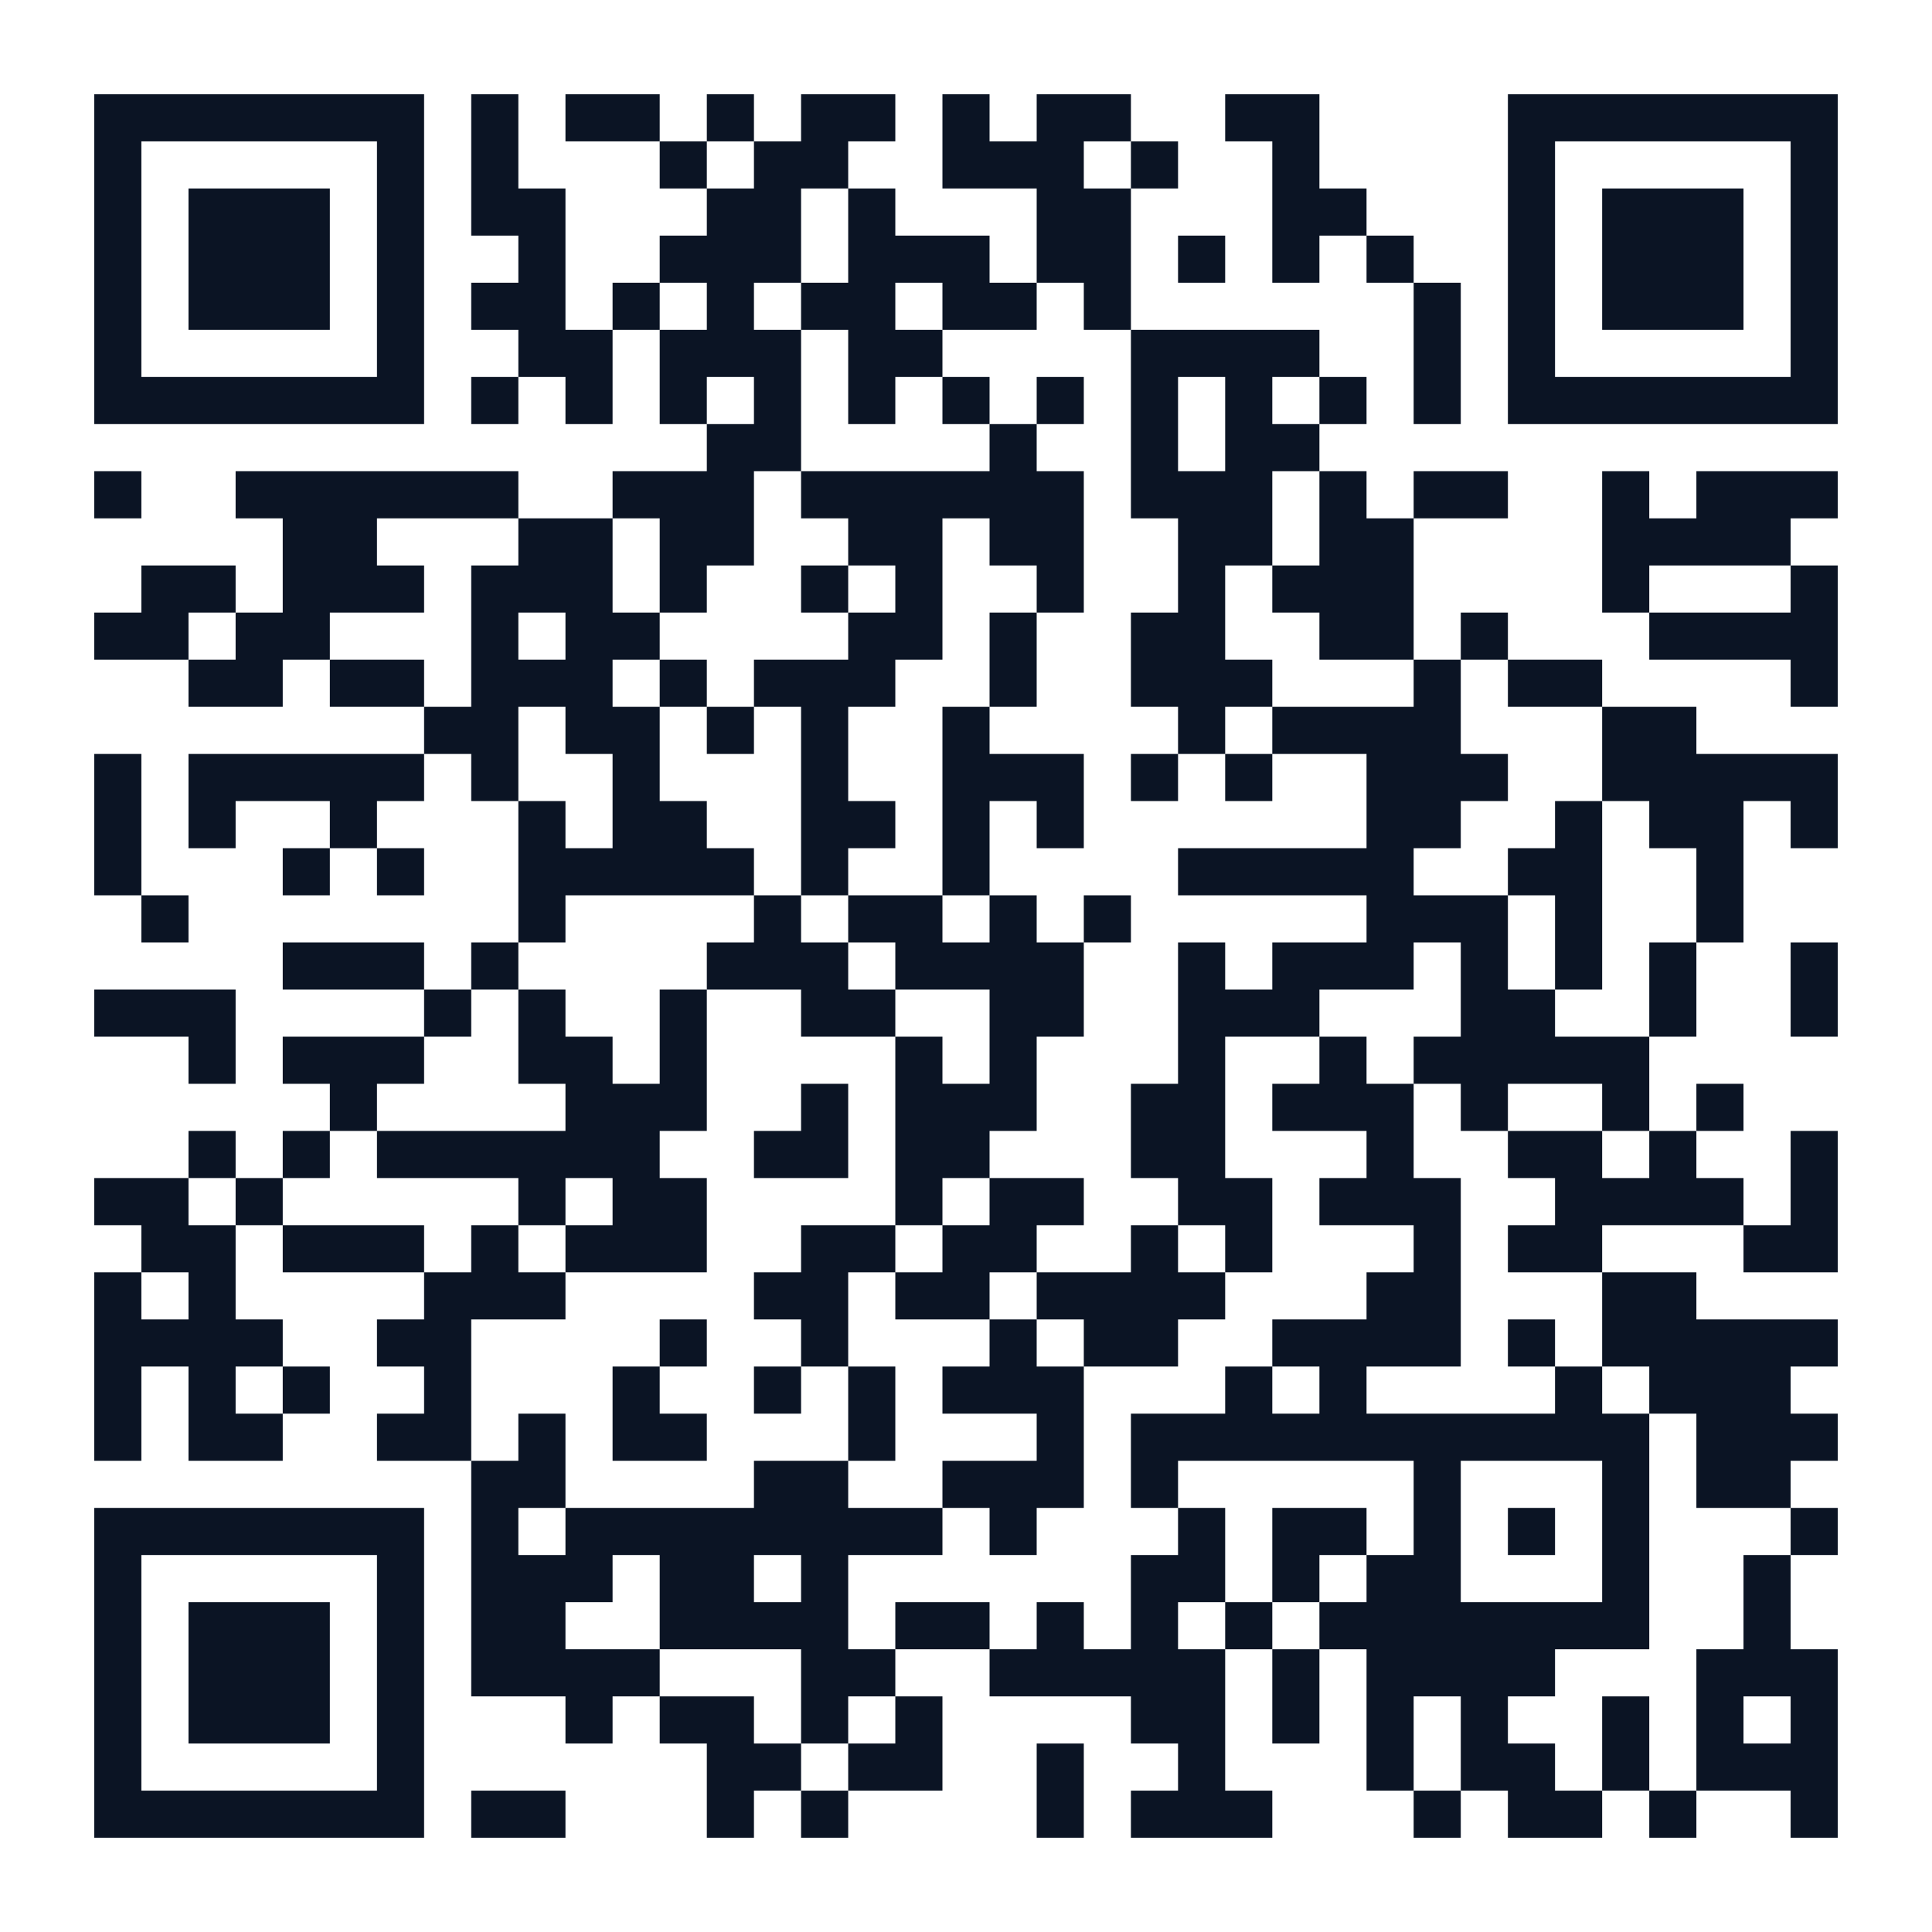
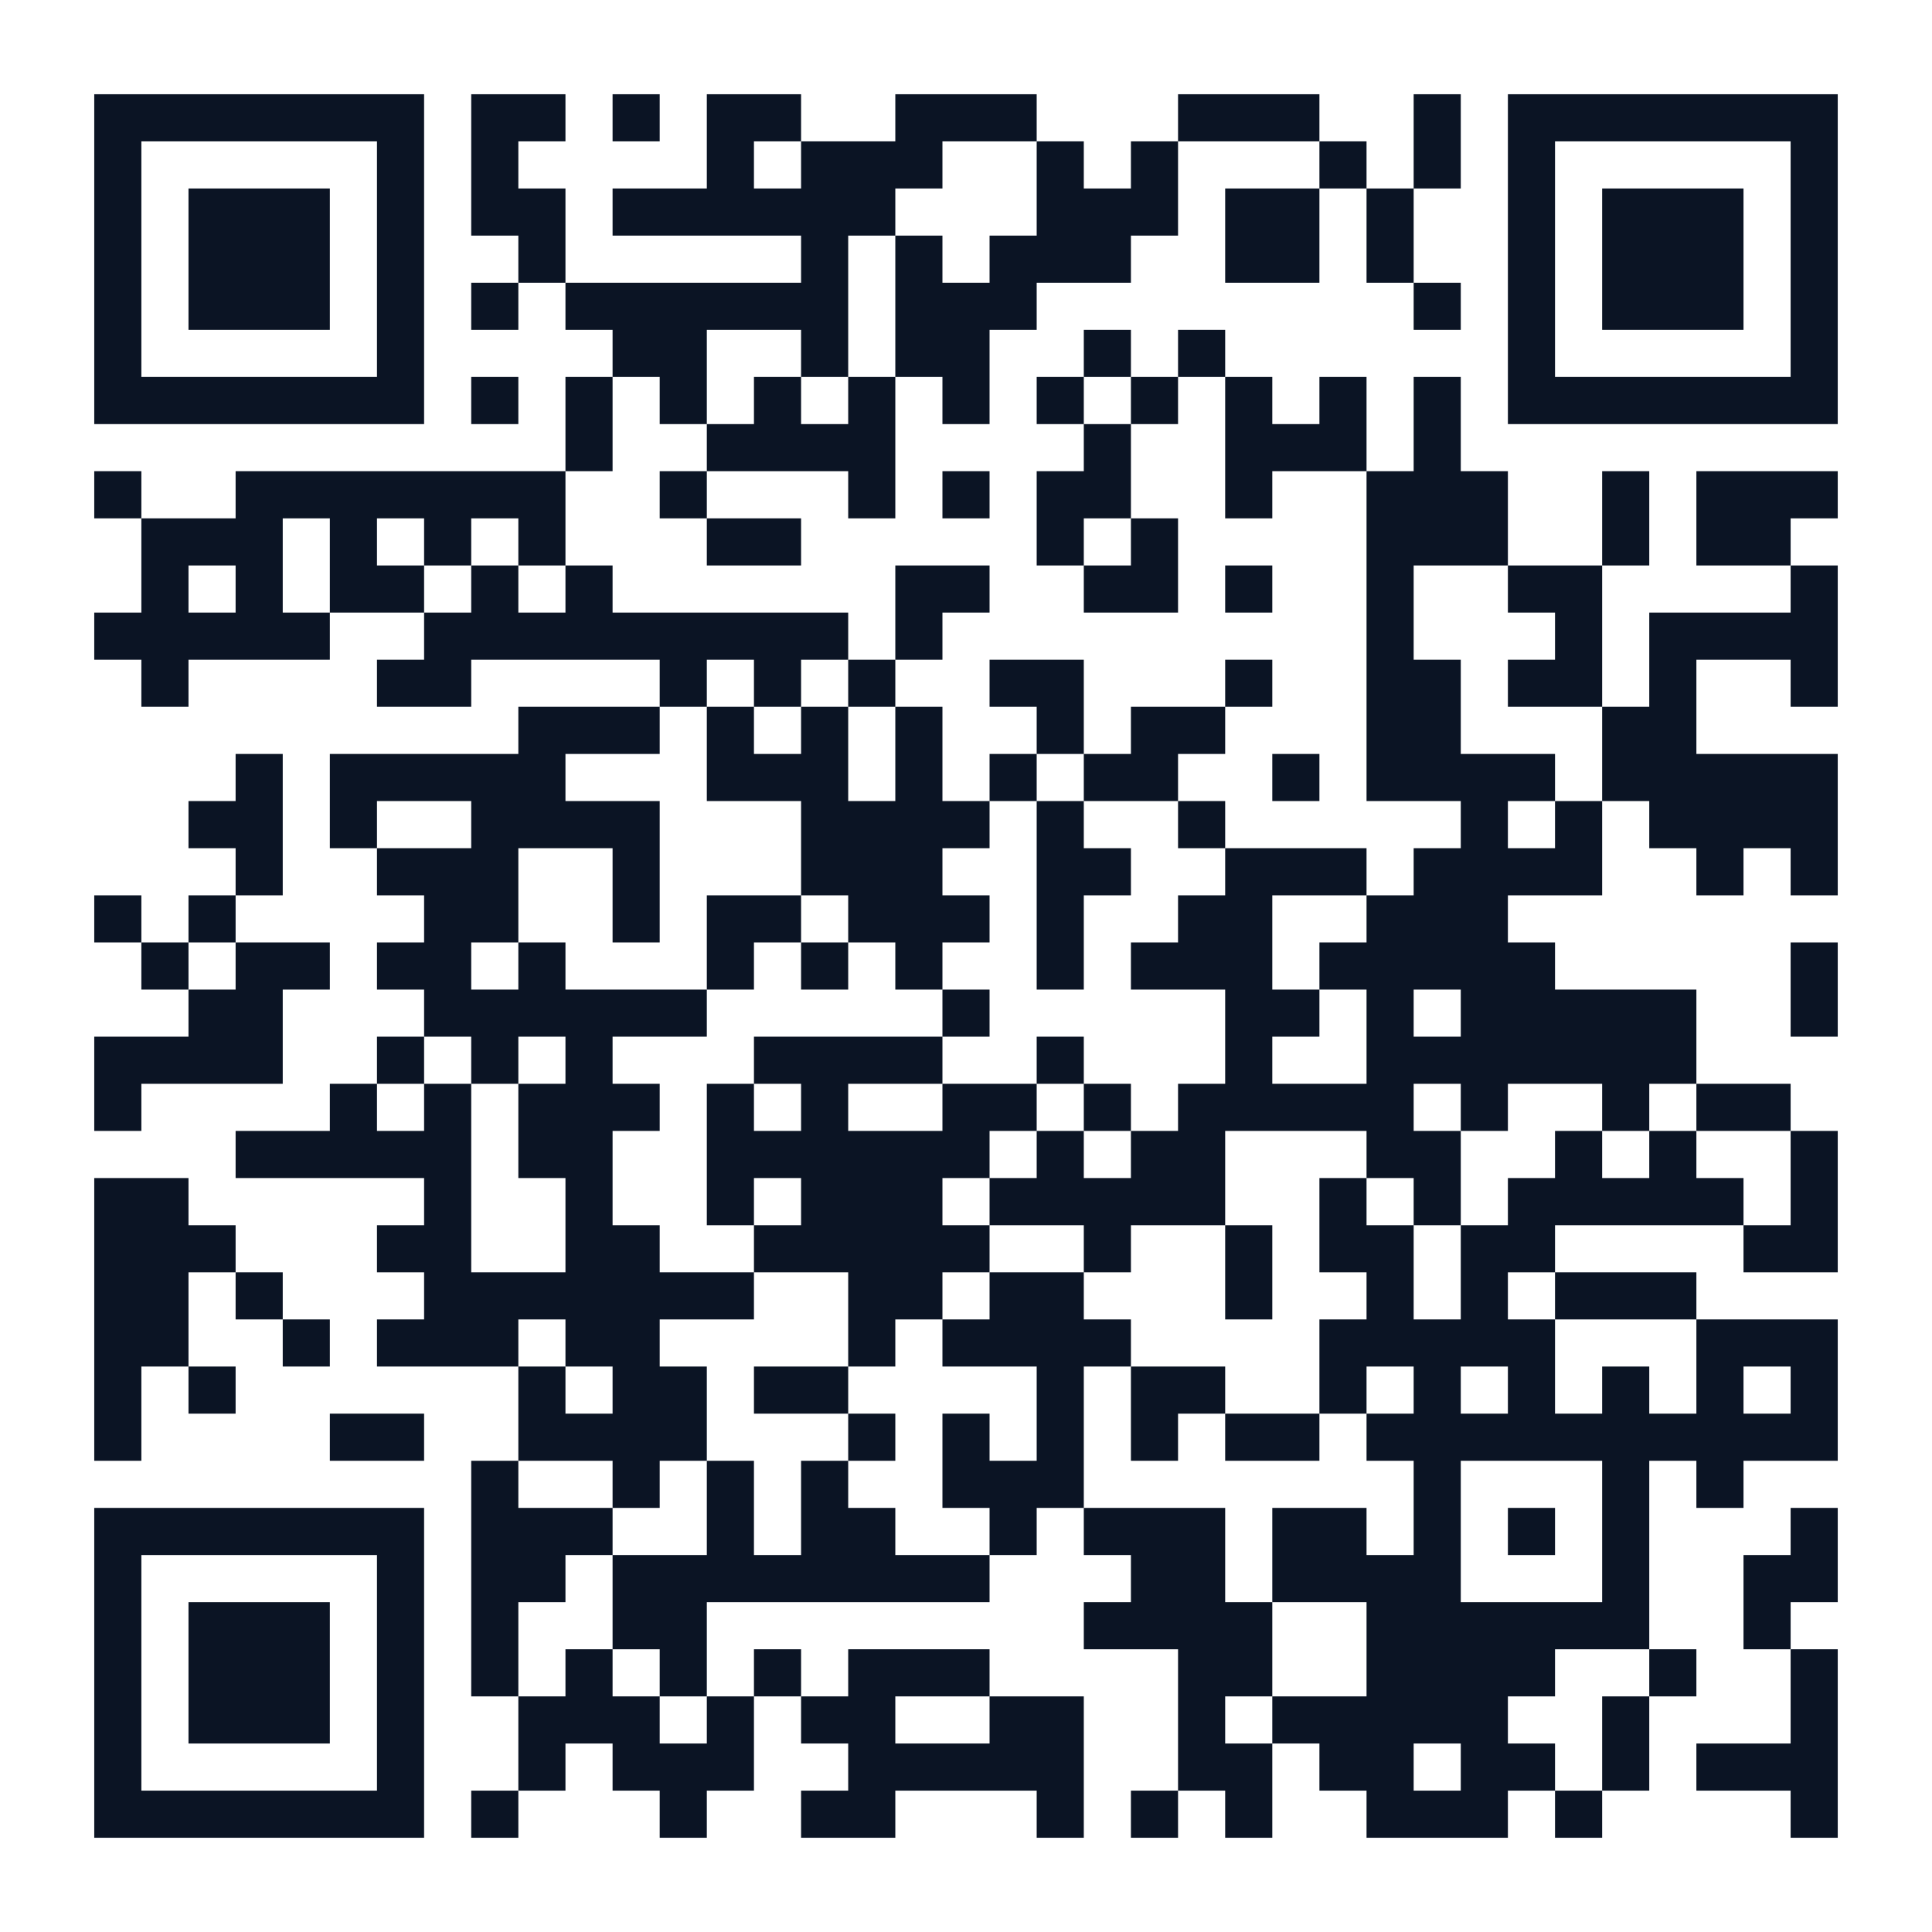
<svg xmlns="http://www.w3.org/2000/svg" width="164" height="164" class="segno">
  <g transform="scale(4)">
    <path fill="#fff" d="M0 0h41v41h-41z" />
-     <path class="qrline" stroke="#0b1424" d="M2 2.5h7m1 0h1m1 0h2m1 0h1m1 0h2m1 0h1m1 0h2m2 0h2m4 0h7m-37 1h1m5 0h1m1 0h1m3 0h1m1 0h2m2 0h3m1 0h1m2 0h1m4 0h1m5 0h1m-37 1h1m1 0h3m1 0h1m1 0h2m3 0h2m1 0h1m3 0h2m3 0h2m3 0h1m1 0h3m1 0h1m-37 1h1m1 0h3m1 0h1m2 0h1m2 0h3m1 0h3m1 0h2m1 0h1m1 0h1m1 0h1m2 0h1m1 0h3m1 0h1m-37 1h1m1 0h3m1 0h1m1 0h2m1 0h1m1 0h1m1 0h2m1 0h2m1 0h1m6 0h1m1 0h1m1 0h3m1 0h1m-37 1h1m5 0h1m2 0h2m1 0h3m1 0h2m4 0h4m2 0h1m1 0h1m5 0h1m-37 1h7m1 0h1m1 0h1m1 0h1m1 0h1m1 0h1m1 0h1m1 0h1m1 0h1m1 0h1m1 0h1m1 0h1m1 0h7m-24 1h2m4 0h1m2 0h1m1 0h2m-26 1h1m2 0h6m2 0h3m1 0h6m1 0h3m1 0h1m1 0h2m2 0h1m1 0h3m-33 1h2m3 0h2m1 0h2m2 0h2m1 0h2m2 0h2m1 0h2m4 0h4m-35 1h2m1 0h3m1 0h3m1 0h1m2 0h1m1 0h1m2 0h1m2 0h1m1 0h3m4 0h1m3 0h1m-37 1h2m1 0h2m3 0h1m1 0h2m4 0h2m1 0h1m2 0h2m2 0h2m1 0h1m3 0h4m-35 1h2m1 0h2m1 0h3m1 0h1m1 0h3m2 0h1m2 0h3m3 0h1m1 0h2m4 0h1m-30 1h2m1 0h2m1 0h1m1 0h1m2 0h1m4 0h1m1 0h4m3 0h2m-34 1h1m1 0h5m1 0h1m2 0h1m3 0h1m2 0h3m1 0h1m1 0h1m2 0h3m2 0h5m-37 1h1m1 0h1m2 0h1m3 0h1m1 0h2m2 0h2m1 0h1m1 0h1m6 0h2m2 0h1m1 0h2m1 0h1m-37 1h1m3 0h1m1 0h1m2 0h5m1 0h1m2 0h1m4 0h5m2 0h2m2 0h1m-34 1h1m7 0h1m4 0h1m1 0h2m1 0h1m1 0h1m5 0h3m1 0h1m2 0h1m-31 1h3m1 0h1m4 0h3m1 0h4m2 0h1m1 0h3m1 0h1m1 0h1m1 0h1m2 0h1m-37 1h3m4 0h1m1 0h1m2 0h1m2 0h2m2 0h2m2 0h3m3 0h2m2 0h1m2 0h1m-35 1h1m1 0h3m2 0h2m1 0h1m4 0h1m1 0h1m3 0h1m2 0h1m1 0h5m-28 1h1m4 0h3m2 0h1m1 0h3m2 0h2m1 0h3m1 0h1m2 0h1m1 0h1m-33 1h1m1 0h1m1 0h6m2 0h2m1 0h2m3 0h2m3 0h1m2 0h2m1 0h1m2 0h1m-37 1h2m1 0h1m5 0h1m1 0h2m4 0h1m1 0h2m2 0h2m1 0h3m2 0h4m1 0h1m-36 1h2m1 0h3m1 0h1m1 0h3m2 0h2m1 0h2m2 0h1m1 0h1m3 0h1m1 0h2m3 0h2m-37 1h1m1 0h1m4 0h3m4 0h2m1 0h2m1 0h4m3 0h2m3 0h2m-34 1h4m2 0h2m4 0h1m2 0h1m3 0h1m1 0h2m2 0h4m1 0h1m1 0h5m-37 1h1m1 0h1m1 0h1m2 0h1m3 0h1m2 0h1m1 0h1m1 0h3m3 0h1m1 0h1m4 0h1m1 0h3m-36 1h1m1 0h2m2 0h2m1 0h1m1 0h2m3 0h1m3 0h1m1 0h11m1 0h3m-29 1h2m4 0h2m2 0h3m1 0h1m5 0h1m3 0h1m1 0h2m-36 1h7m1 0h1m1 0h8m1 0h1m3 0h1m1 0h2m1 0h1m1 0h1m1 0h1m3 0h1m-37 1h1m5 0h1m1 0h3m1 0h2m1 0h1m6 0h2m1 0h1m1 0h2m3 0h1m2 0h1m-36 1h1m1 0h3m1 0h1m1 0h2m2 0h4m1 0h2m1 0h1m1 0h1m1 0h1m1 0h7m2 0h1m-36 1h1m1 0h3m1 0h1m1 0h4m3 0h2m2 0h5m1 0h1m1 0h4m3 0h3m-37 1h1m1 0h3m1 0h1m3 0h1m1 0h2m1 0h1m1 0h1m4 0h2m1 0h1m1 0h1m1 0h1m2 0h1m1 0h1m1 0h1m-37 1h1m5 0h1m6 0h2m1 0h2m2 0h1m2 0h1m3 0h1m1 0h2m1 0h1m1 0h3m-37 1h7m1 0h2m3 0h1m1 0h1m4 0h1m1 0h3m3 0h1m1 0h2m1 0h1m2 0h1" />
+     <path class="qrline" stroke="#0b1424" d="M2 2.5h7m1 0h2m1 0h1m1 0h2m2 0h3m3 0h3m2 0h1m1 0h7m-37 1h1m5 0h1m1 0h1m4 0h1m1 0h3m2 0h1m1 0h1m3 0h1m1 0h1m1 0h1m5 0h1m-37 1h1m1 0h3m1 0h1m1 0h2m1 0h6m3 0h3m1 0h2m1 0h1m2 0h1m1 0h3m1 0h1m-37 1h1m1 0h3m1 0h1m2 0h1m5 0h1m1 0h1m1 0h3m2 0h2m1 0h1m2 0h1m1 0h3m1 0h1m-37 1h1m1 0h3m1 0h1m1 0h1m1 0h6m1 0h3m8 0h1m1 0h1m1 0h3m1 0h1m-37 1h1m5 0h1m4 0h2m2 0h1m1 0h2m2 0h1m1 0h1m6 0h1m5 0h1m-37 1h7m1 0h1m1 0h1m1 0h1m1 0h1m1 0h1m1 0h1m1 0h1m1 0h1m1 0h1m1 0h1m1 0h1m1 0h7m-27 1h1m2 0h4m4 0h1m2 0h3m1 0h1m-29 1h1m2 0h7m2 0h1m3 0h1m1 0h1m1 0h2m2 0h1m2 0h3m2 0h1m1 0h3m-36 1h3m1 0h1m1 0h1m1 0h1m3 0h2m5 0h1m1 0h1m4 0h3m2 0h1m1 0h2m-35 1h1m1 0h1m1 0h2m1 0h1m1 0h1m6 0h2m2 0h2m1 0h1m2 0h1m2 0h2m4 0h1m-37 1h5m2 0h9m1 0h1m9 0h1m3 0h1m1 0h4m-36 1h1m4 0h2m4 0h1m1 0h1m1 0h1m2 0h2m3 0h1m2 0h2m1 0h2m1 0h1m2 0h1m-28 1h3m1 0h1m1 0h1m1 0h1m2 0h1m1 0h2m3 0h2m3 0h2m-31 1h1m1 0h5m3 0h3m1 0h1m1 0h1m1 0h2m2 0h1m1 0h4m1 0h5m-35 1h2m1 0h1m2 0h4m3 0h4m1 0h1m2 0h1m5 0h1m1 0h1m1 0h4m-34 1h1m2 0h3m2 0h1m3 0h3m2 0h2m2 0h3m1 0h4m2 0h1m1 0h1m-37 1h1m1 0h1m4 0h2m2 0h1m1 0h2m1 0h3m1 0h1m2 0h2m2 0h3m-29 1h1m1 0h2m1 0h2m1 0h1m3 0h1m1 0h1m1 0h1m2 0h1m1 0h3m1 0h5m5 0h1m-35 1h2m3 0h6m5 0h1m5 0h2m1 0h1m1 0h5m2 0h1m-37 1h4m2 0h1m1 0h1m1 0h1m3 0h4m2 0h1m3 0h1m2 0h7m-34 1h1m4 0h1m1 0h1m1 0h3m1 0h1m1 0h1m2 0h2m1 0h1m1 0h5m1 0h1m2 0h1m1 0h2m-33 1h5m1 0h2m2 0h6m1 0h1m1 0h2m3 0h2m2 0h1m1 0h1m2 0h1m-37 1h2m5 0h1m2 0h1m2 0h1m1 0h3m1 0h5m2 0h1m1 0h1m1 0h5m1 0h1m-37 1h3m3 0h2m2 0h2m2 0h5m2 0h1m2 0h1m1 0h2m1 0h2m4 0h2m-37 1h2m1 0h1m3 0h7m2 0h2m1 0h2m3 0h1m2 0h1m1 0h1m1 0h3m-34 1h2m2 0h1m1 0h3m1 0h2m4 0h1m1 0h4m4 0h5m3 0h3m-37 1h1m1 0h1m6 0h1m1 0h2m1 0h2m4 0h1m1 0h2m2 0h1m1 0h1m1 0h1m1 0h1m1 0h1m1 0h1m-37 1h1m4 0h2m2 0h4m3 0h1m1 0h1m1 0h1m1 0h1m1 0h2m1 0h10m-29 1h1m2 0h1m1 0h1m1 0h1m2 0h3m7 0h1m3 0h1m1 0h1m-35 1h7m1 0h3m2 0h1m1 0h2m2 0h1m1 0h3m1 0h2m1 0h1m1 0h1m1 0h1m3 0h1m-37 1h1m5 0h1m1 0h2m1 0h8m3 0h2m1 0h4m3 0h1m2 0h2m-37 1h1m1 0h3m1 0h1m1 0h1m2 0h2m8 0h4m2 0h6m2 0h1m-36 1h1m1 0h3m1 0h1m1 0h1m1 0h1m1 0h1m1 0h1m1 0h3m4 0h2m2 0h4m2 0h1m2 0h1m-37 1h1m1 0h3m1 0h1m2 0h3m1 0h1m1 0h2m2 0h2m2 0h1m1 0h5m2 0h1m3 0h1m-37 1h1m5 0h1m2 0h1m1 0h3m2 0h5m2 0h2m1 0h2m1 0h2m1 0h1m1 0h3m-37 1h7m1 0h1m3 0h1m2 0h2m3 0h1m1 0h1m1 0h1m2 0h3m1 0h1m4 0h1" />
  </g>
</svg>
